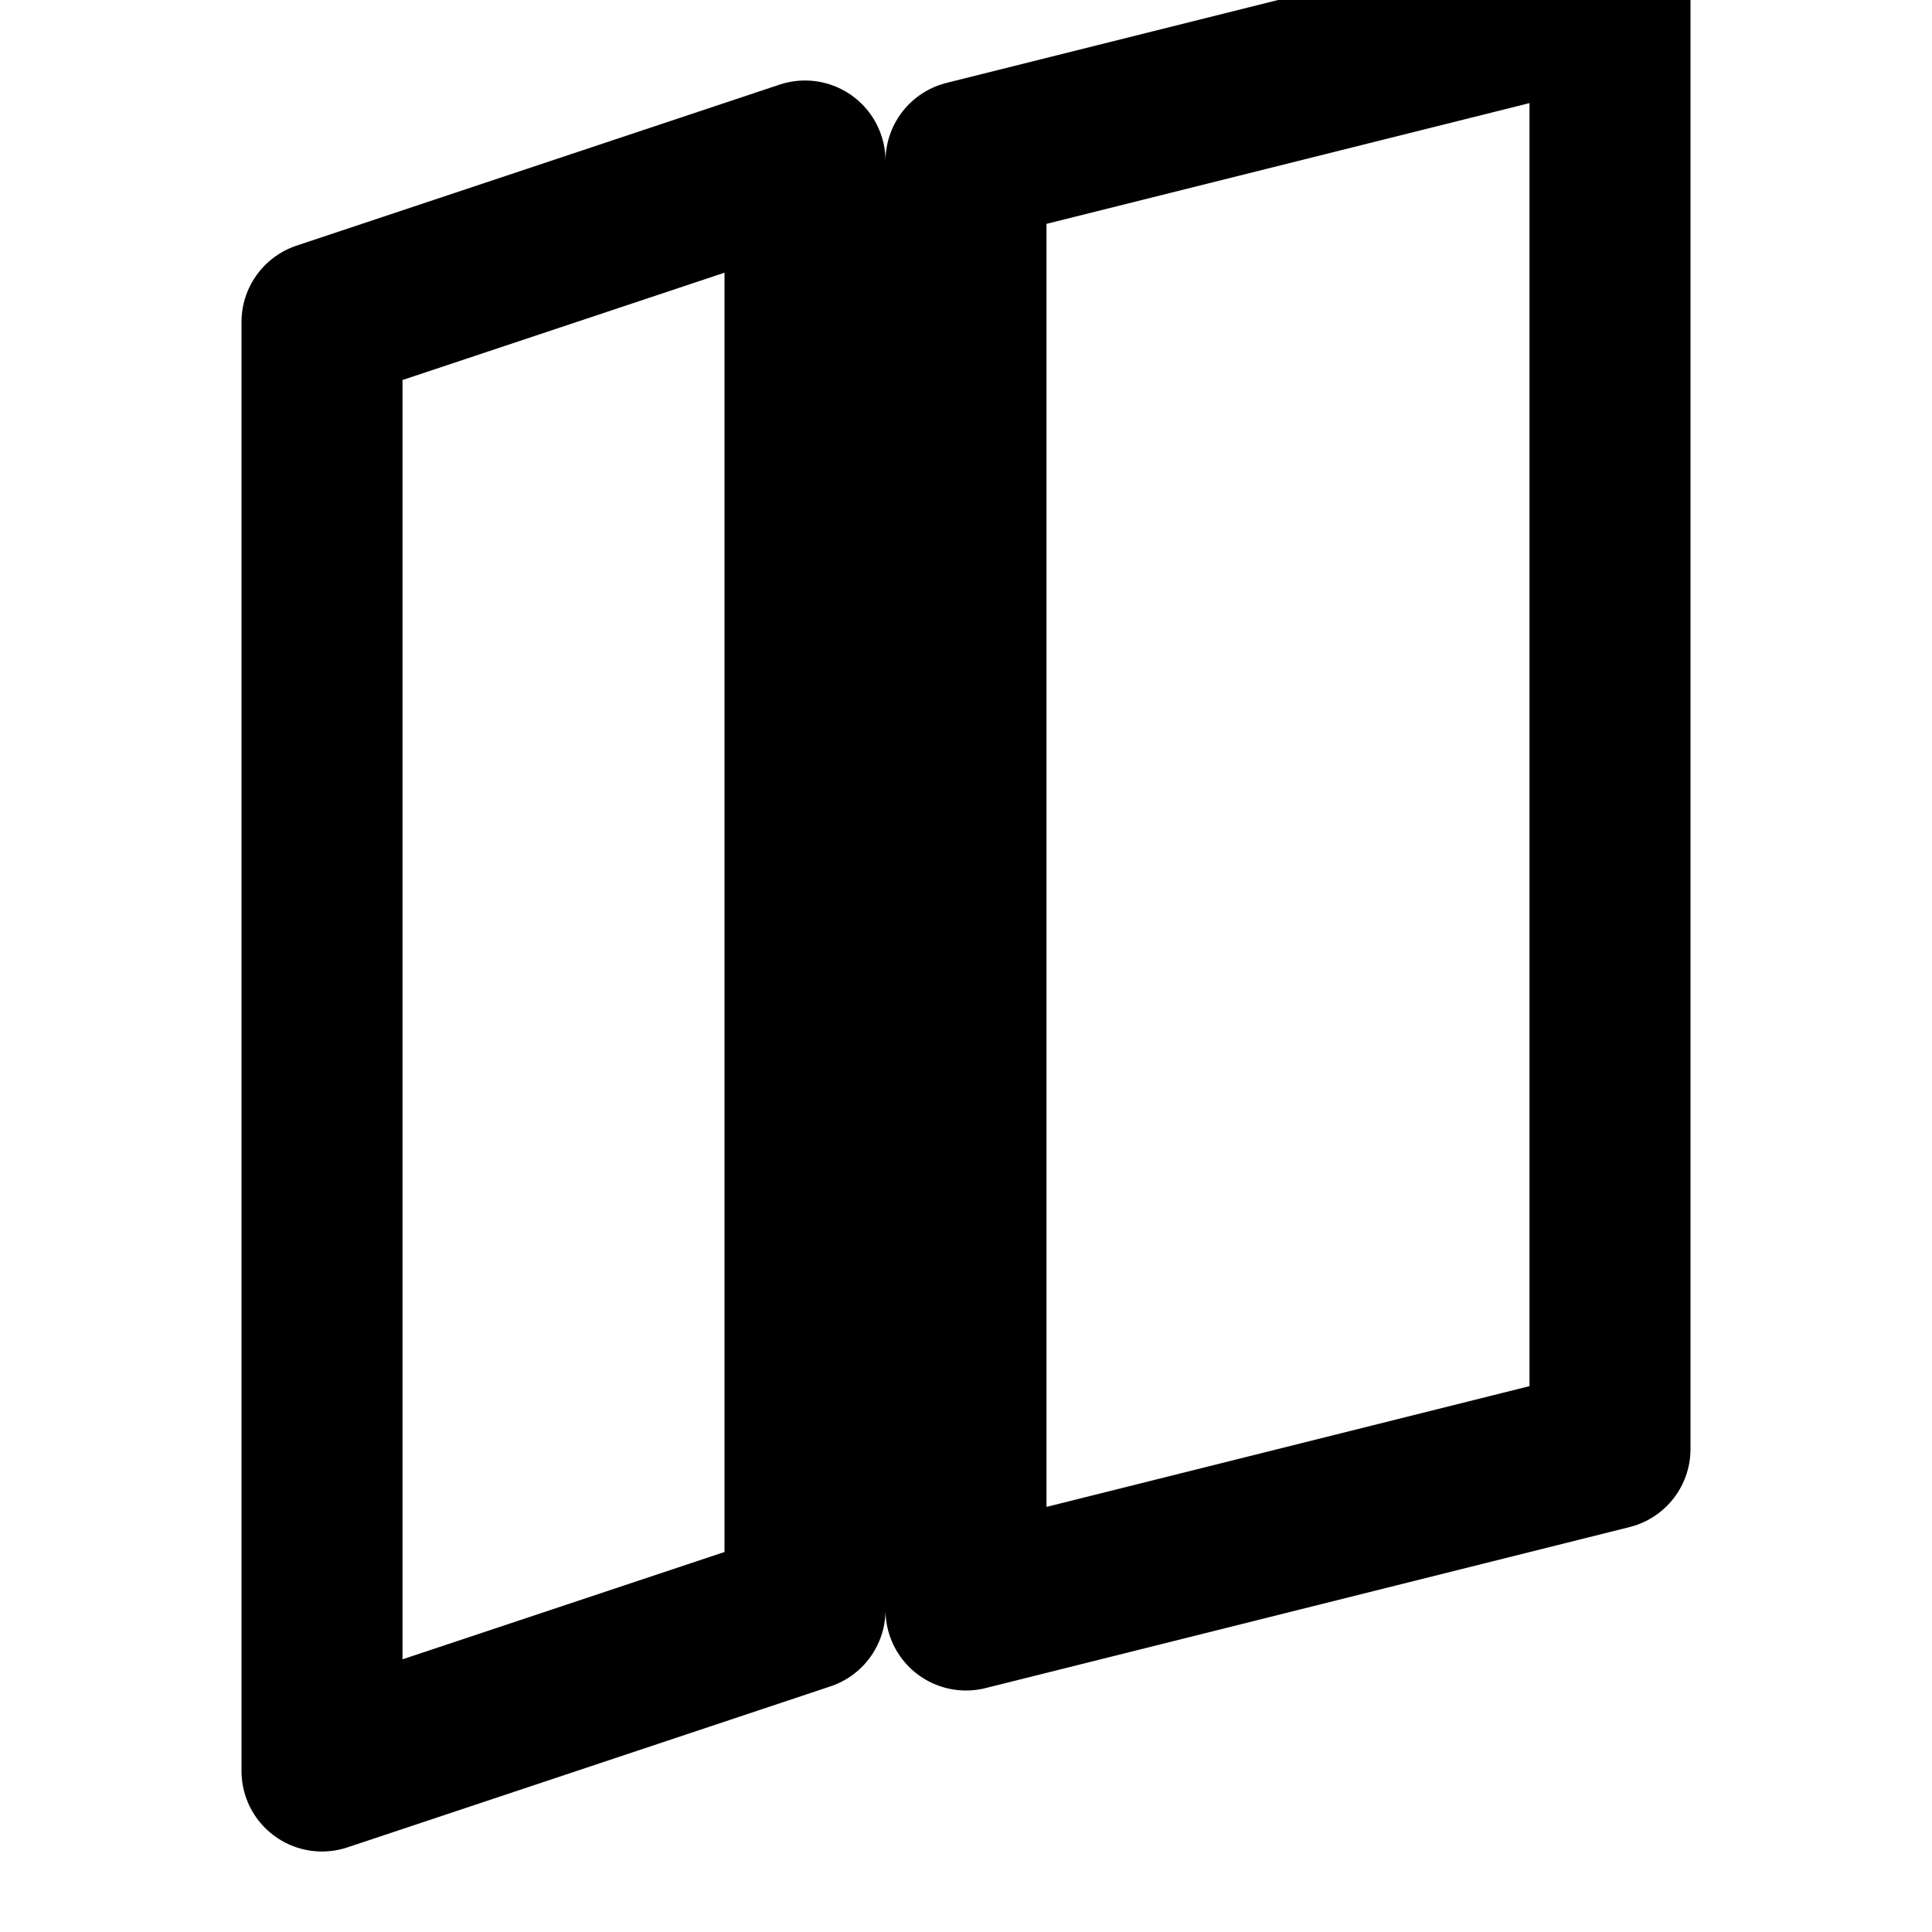
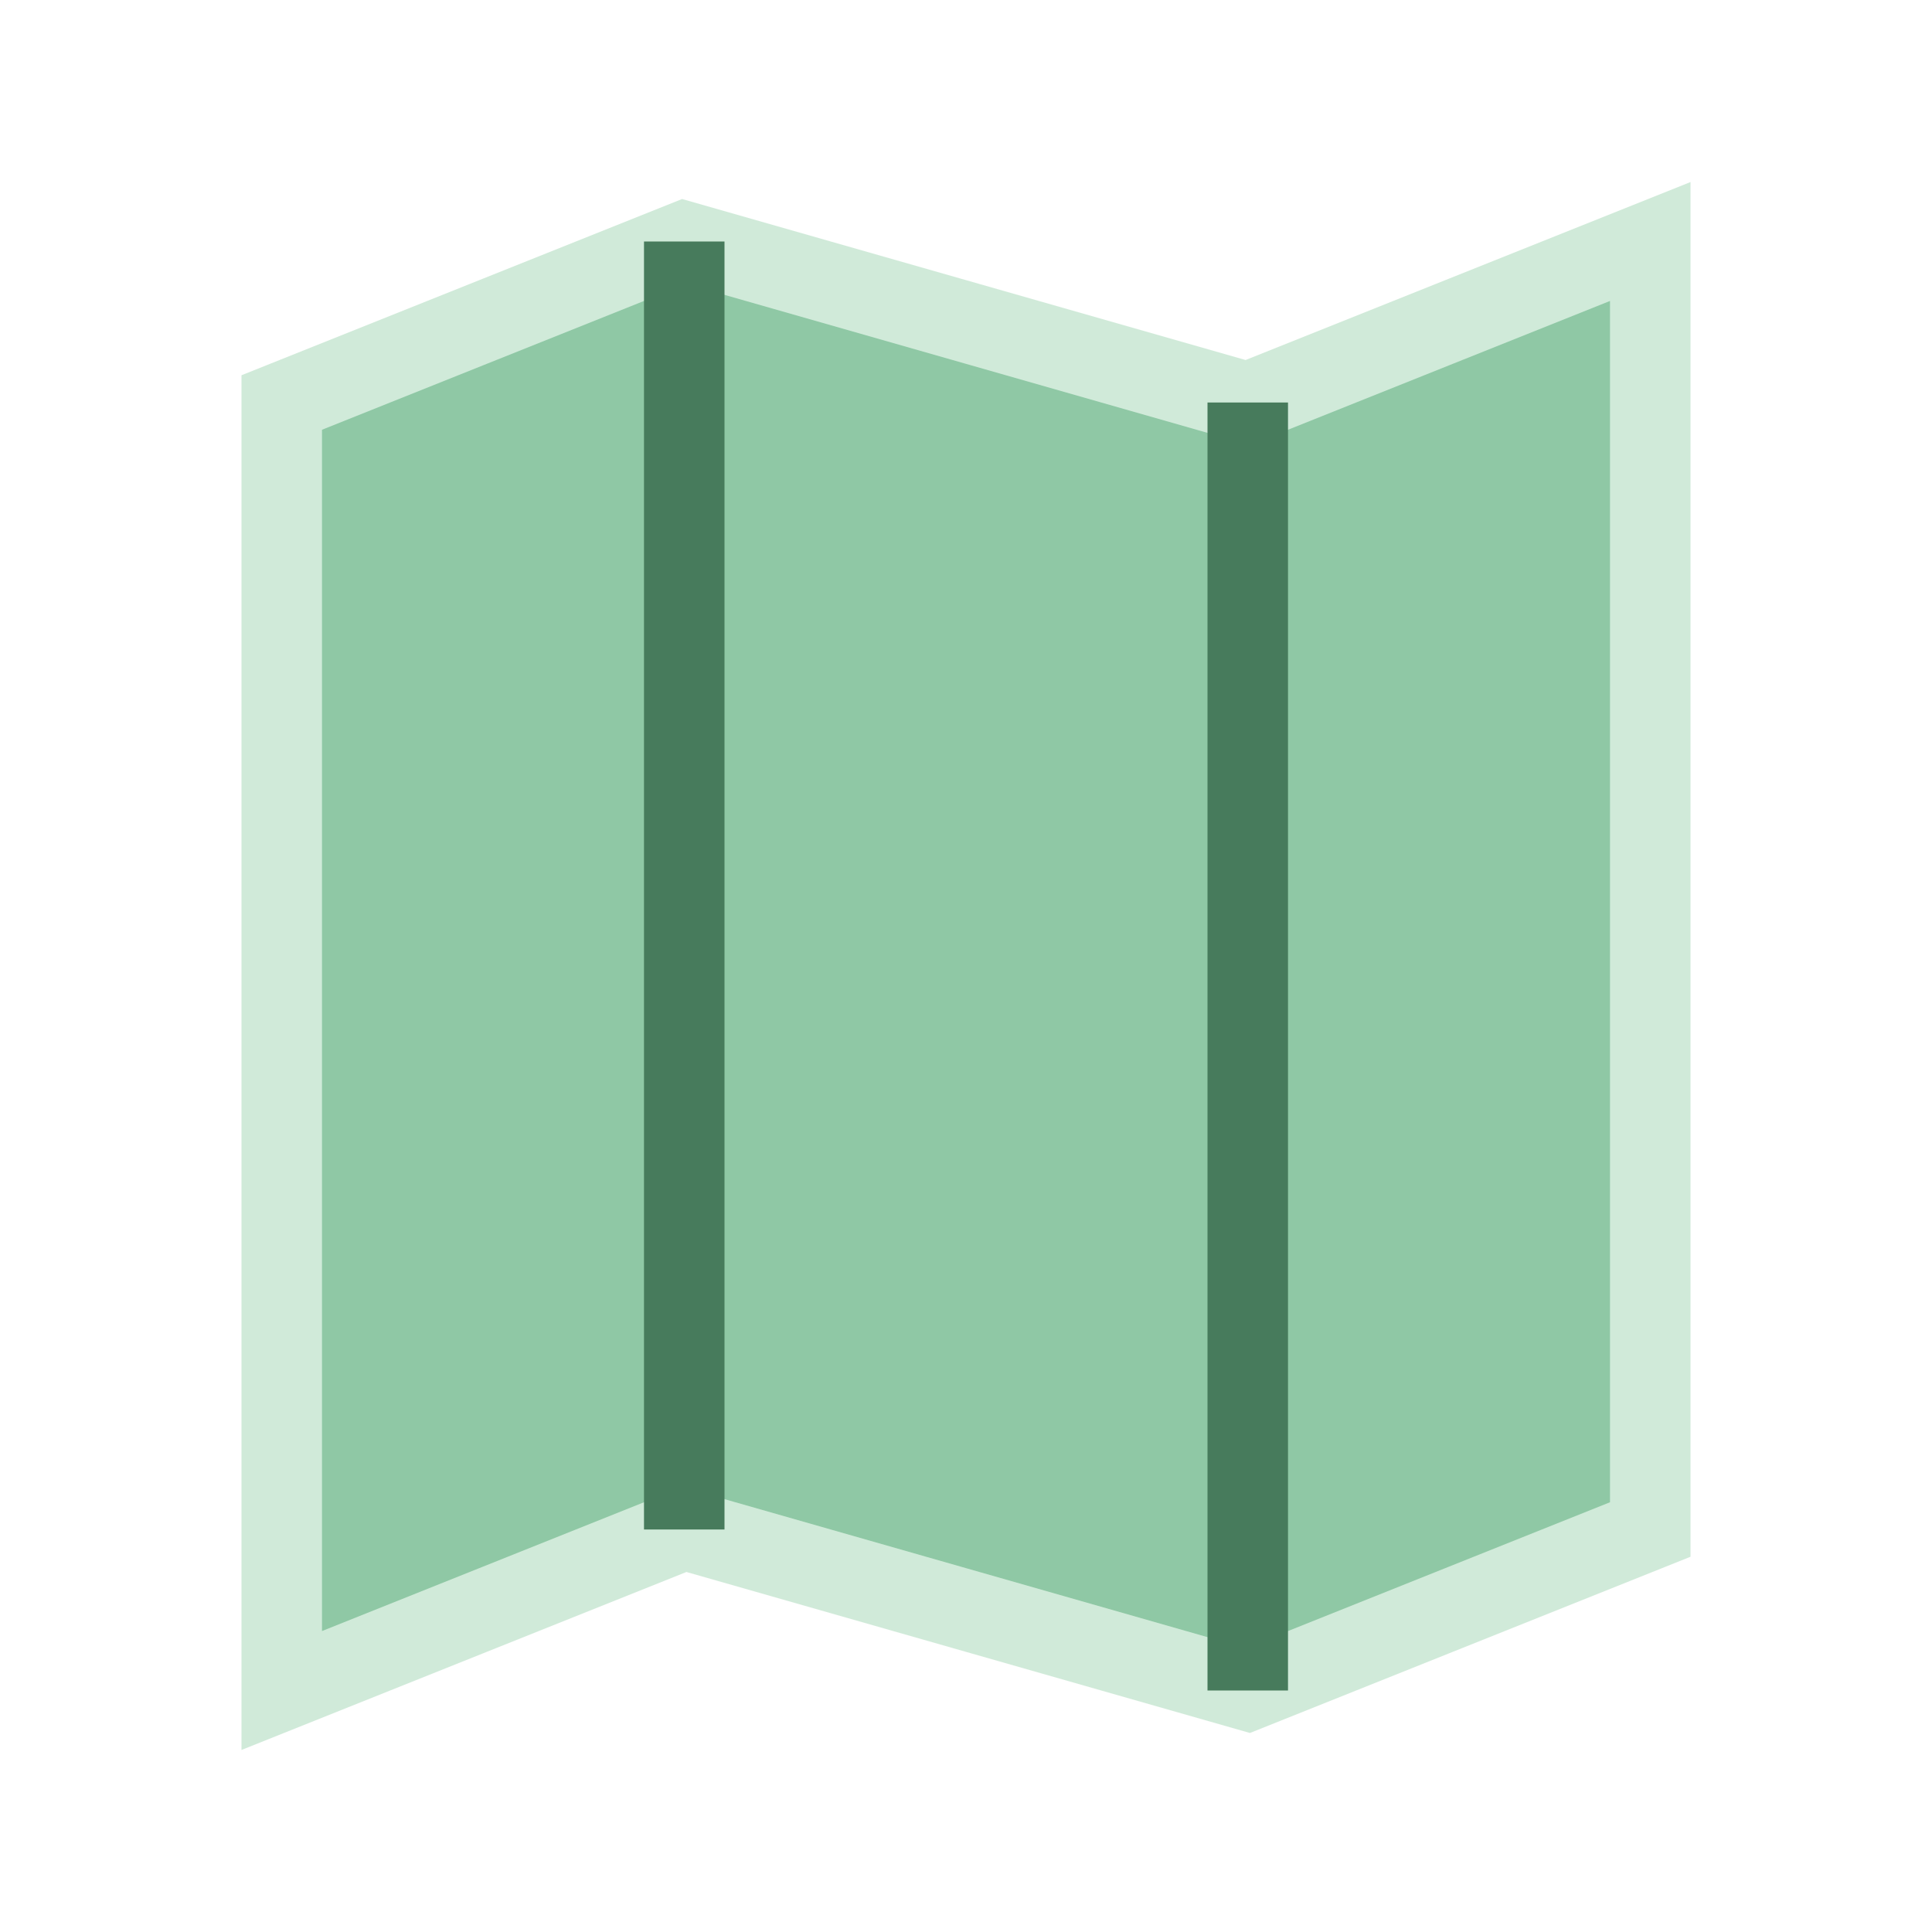
- <svg xmlns="http://www.w3.org/2000/svg" viewBox="0 0 24 24" fill="none" stroke="currentColor" stroke-width="2" stroke-linecap="round" stroke-linejoin="round">
-   <path d="M4 4l6-2v18l-6 2V4zm8-2l8-2v18l-8 2V2zm-2 0v18" />
+ <svg xmlns="http://www.w3.org/2000/svg" viewBox="0 0 24 24">
+   <path d="m3.5 5 5-2 7 2 5-2v16l-5 2-7-2-5 2z" fill="#8FC8A5" stroke="#D0EAD9" />
+   <path d="M8.5 3v16M15.5 5v16" stroke="#477B5C" />
</svg>
